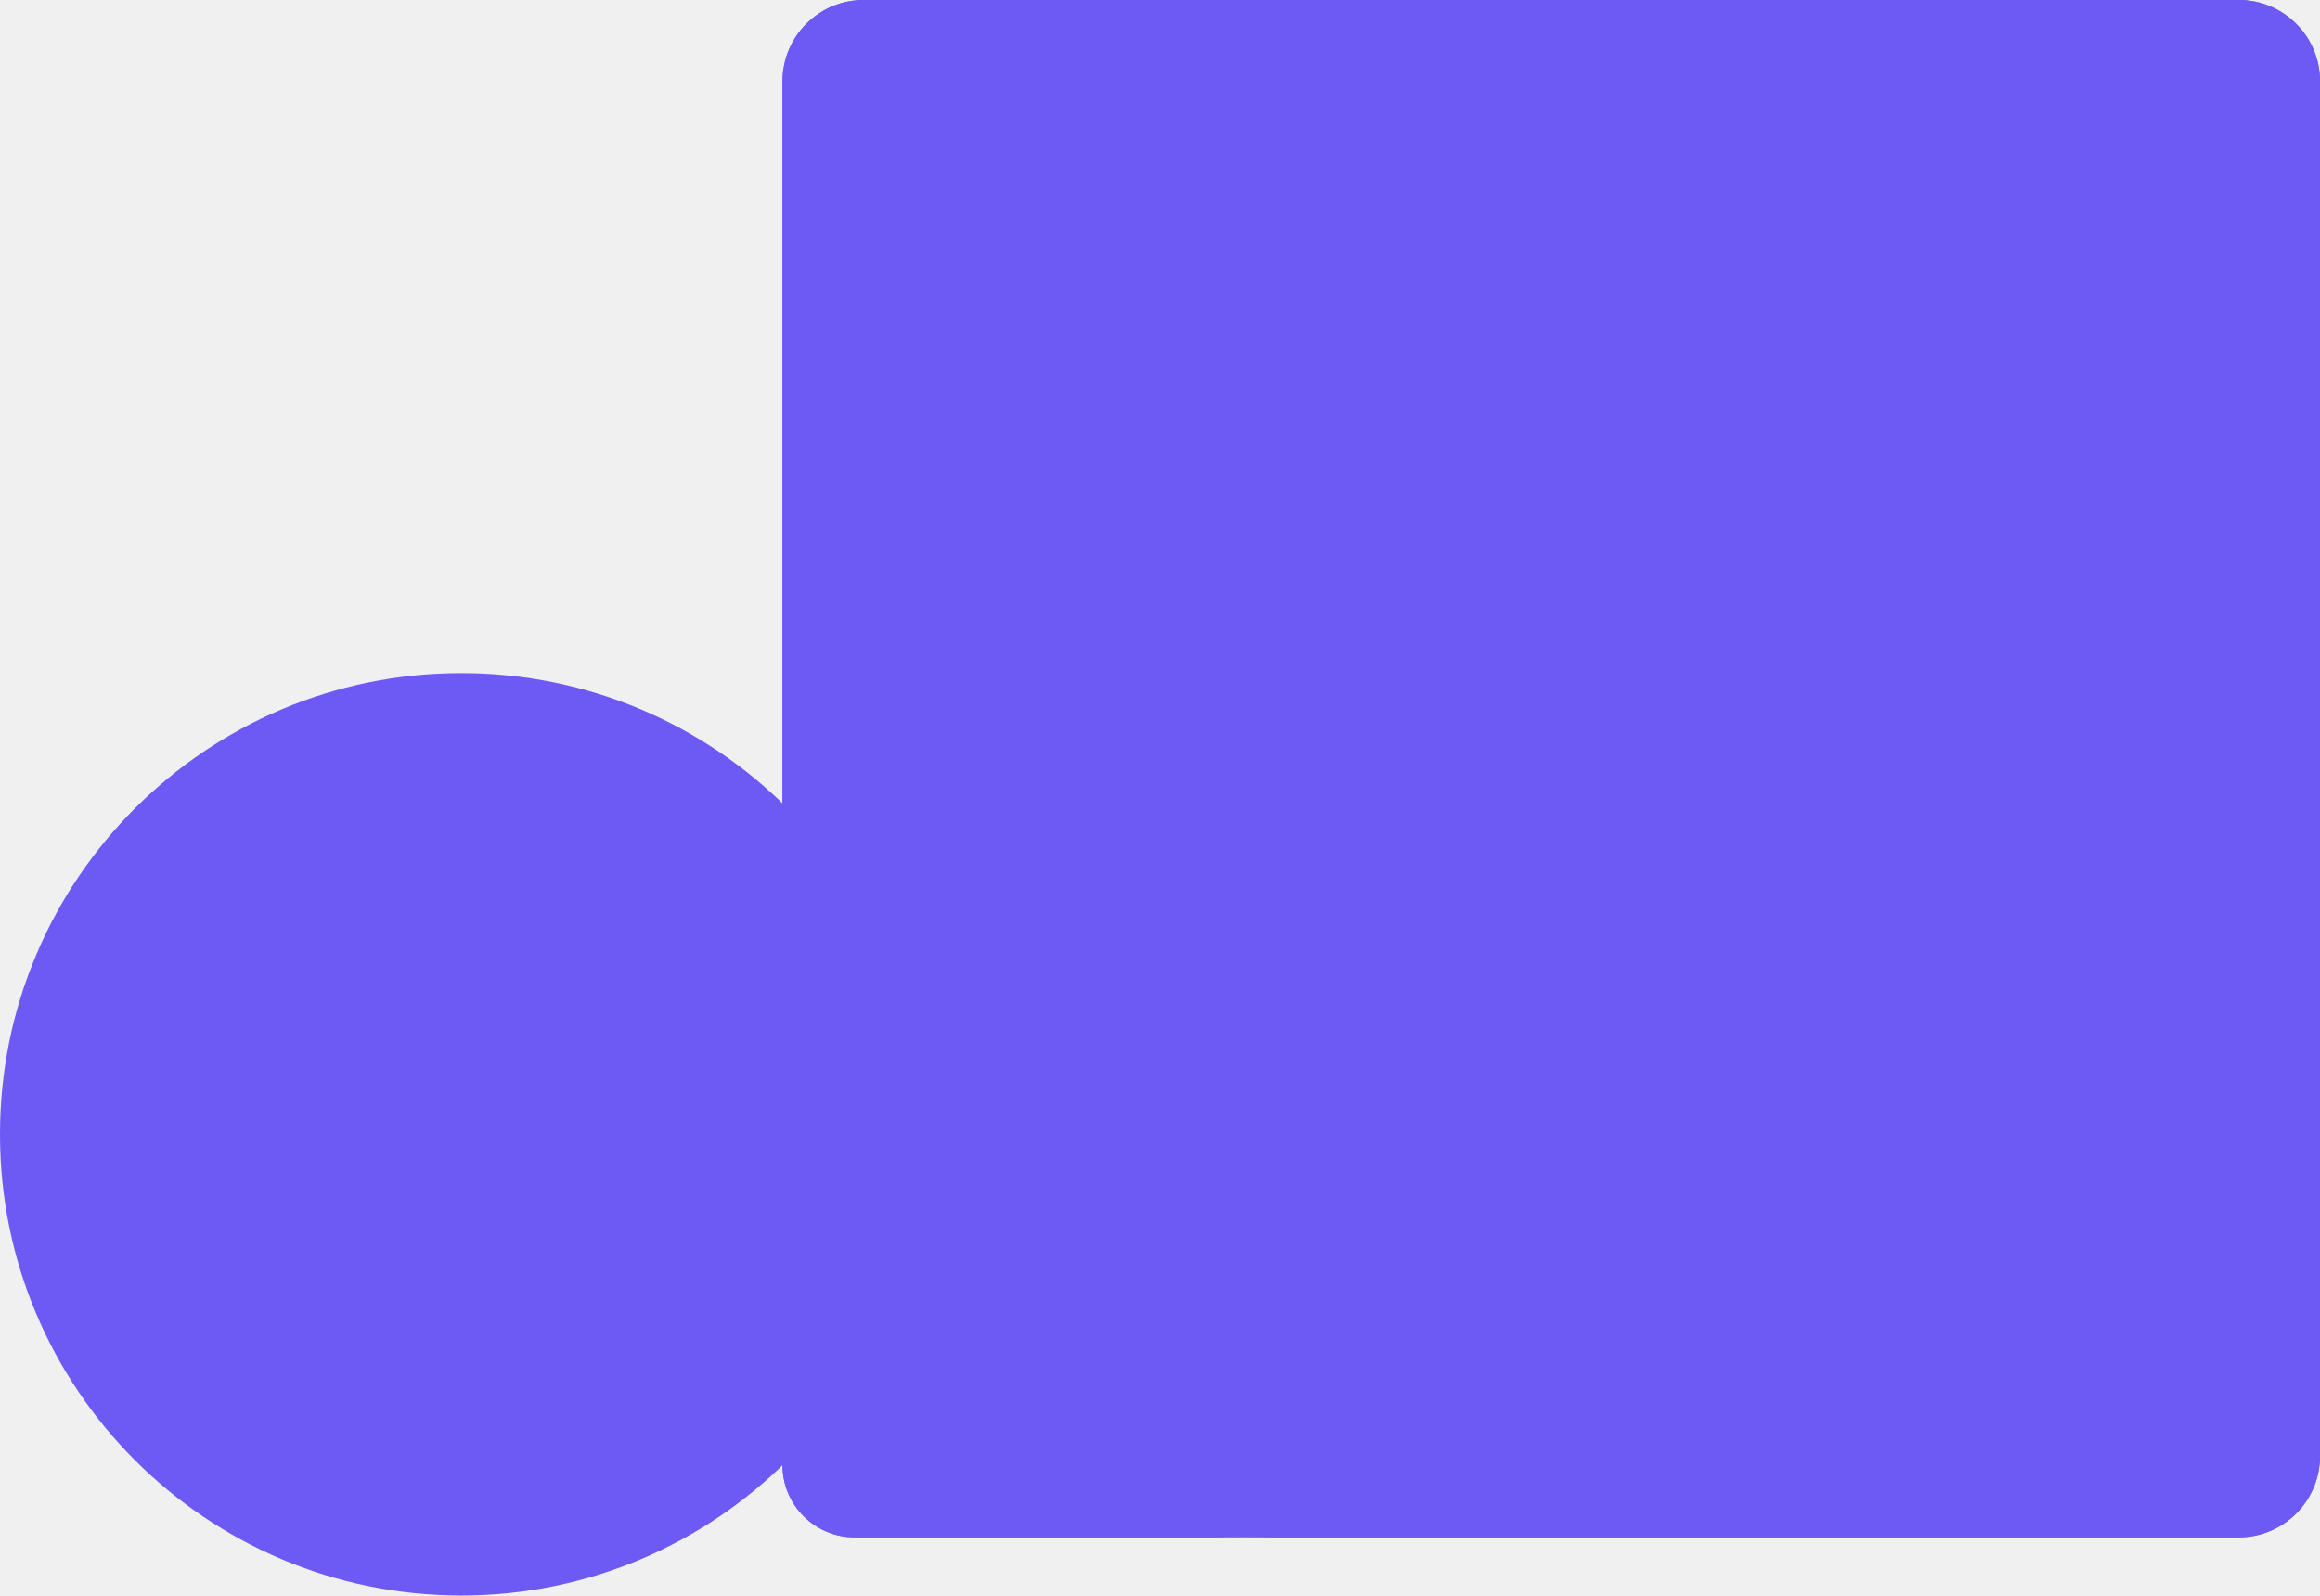
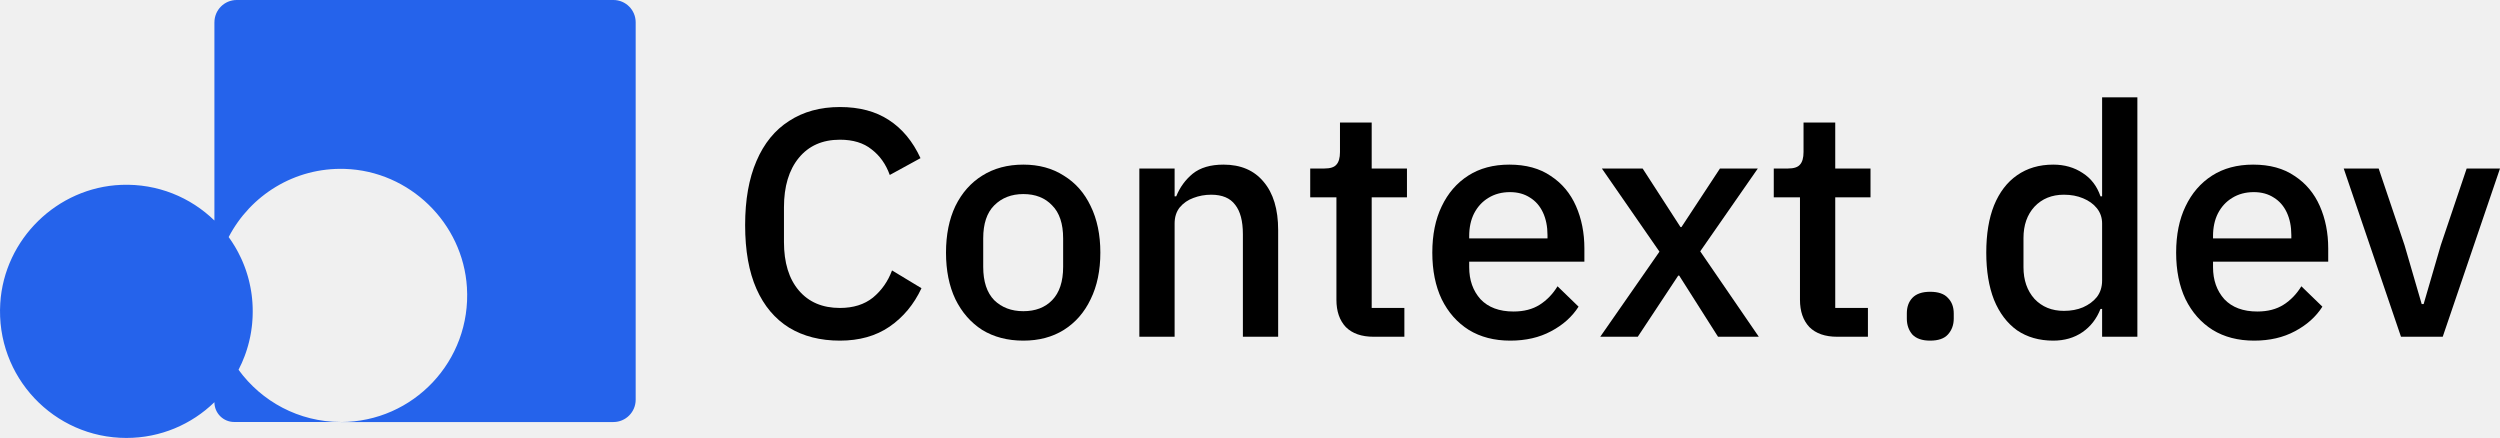
- <svg xmlns="http://www.w3.org/2000/svg" class="h-6 w-auto text-brand-primary" color="#6d59f4" viewBox="0 0 772.32 531.2">
-   <path fill="currentColor" fill-rule="evenodd" d="M287.56 0h457.7a27.06 27.06 0 0 1 27.06 27.06v457.71a27.06 27.06 0 0 1-27.06 27.06H284.51a24.01 24.01 0 0 1-24.01-24.01V27.06A27.06 27.06 0 0 1 287.56 0M260.5 358.28a153.55 153.55 0 1 0 307.1 0 153.55 153.55 0 1 0-307.1 0" />
-   <g class="transition-transform duration-[560ms] ease-[cubic-bezier(0.65,0,0.35,1)] motion-safe:group-hover/logo:translate-x-[260.5px] motion-safe:group-focus-visible/logo:translate-x-[260.5px] motion-safe:group-data-pushed/logo:translate-x-[260.5px]">
-     <circle cx="153.55" cy="377.64" r="153.55" fill="currentColor" class="transition-transform duration-[560ms] ease-[cubic-bezier(0.34,1.8,0.64,1)] motion-safe:group-hover/logo:-translate-y-[19.36px] motion-safe:group-focus-visible/logo:-translate-y-[19.36px] motion-safe:group-data-pushed/logo:-translate-y-[19.36px]" />
+ <svg xmlns="http://www.w3.org/2000/svg" width="822" height="144" fill="none" viewBox="0 0 822 144">
+   <g clip-path="url(#a)">
+     <path fill="#2563eb" d="M70.497 7.336V72.507C62.649 64.871 51.803 60.319 39.899 60.78C18.81 61.601 1.398 78.609 0.086 99.707C-1.419 123.905 17.724 143.997 41.555 143.997C52.807 143.997 63.014 139.522 70.497 132.24C70.497 135.835 73.406 138.749 76.994 138.749H112.049C98.229 138.749 85.992 131.977 78.431 121.579C79.192 120.115 79.871 118.602 80.453 117.035C80.458 117.003 80.469 116.973 80.485 116.94C80.61 116.615 80.726 116.29 80.837 115.964C80.948 115.634 81.056 115.308 81.162 114.978C81.162 114.975 81.162 114.972 81.164 114.97C81.308 114.525 81.448 114.072 81.57 113.617C81.576 113.584 81.587 113.555 81.592 113.522C81.592 113.522 81.592 113.519 81.592 113.517C81.681 113.224 81.757 112.926 81.827 112.63C81.827 112.625 81.827 112.622 81.83 112.619C81.863 112.492 81.892 112.362 81.925 112.232C81.998 111.939 82.066 111.649 82.125 111.356C82.141 111.288 82.152 111.22 82.171 111.155C82.187 111.077 82.204 110.998 82.222 110.914C82.233 110.863 82.244 110.814 82.258 110.768C82.301 110.537 82.347 110.307 82.385 110.077C82.396 110.044 82.401 110.009 82.406 109.976C82.412 109.949 82.417 109.919 82.423 109.887C82.455 109.697 82.49 109.505 82.523 109.315C82.55 109.158 82.574 108.995 82.601 108.838C82.607 108.805 82.612 108.775 82.612 108.743C82.68 108.328 82.737 107.913 82.785 107.493C82.807 107.298 82.831 107.1 82.853 106.905C82.864 106.842 82.869 106.783 82.875 106.72C82.891 106.574 82.902 106.422 82.912 106.279C82.918 106.262 82.918 106.243 82.918 106.233C82.923 106.181 82.929 106.138 82.929 106.086C82.956 105.823 82.98 105.558 82.991 105.295C82.996 105.267 83.002 105.238 82.996 105.211C83.013 105.07 83.018 104.931 83.023 104.79C83.029 104.763 83.029 104.733 83.029 104.706C83.04 104.565 83.045 104.433 83.051 104.292C83.061 104.123 83.067 103.955 83.067 103.787C83.072 103.747 83.072 103.714 83.072 103.682C83.088 103.251 83.094 102.817 83.094 102.386C83.094 102.101 83.088 101.814 83.083 101.535C83.083 101.429 83.083 101.32 83.078 101.22C83.078 101.125 83.072 101.03 83.067 100.933C83.067 100.781 83.061 100.629 83.051 100.477C83.051 100.399 83.045 100.32 83.04 100.242C83.04 100.209 83.04 100.179 83.034 100.152C83.034 100.095 83.029 100.041 83.023 99.99C83.023 99.938 83.023 99.889 83.018 99.838C83.018 99.816 83.018 99.792 83.013 99.77C83.007 99.67 83.002 99.569 82.996 99.472C82.991 99.371 82.98 99.276 82.975 99.179C82.975 99.157 82.975 99.135 82.969 99.117C82.959 98.908 82.937 98.696 82.912 98.482C82.907 98.371 82.896 98.263 82.885 98.157C82.88 98.119 82.88 98.078 82.875 98.046C82.842 97.721 82.802 97.401 82.764 97.081C82.748 96.951 82.731 96.823 82.712 96.693C82.691 96.53 82.666 96.373 82.645 96.216C82.628 96.116 82.612 96.021 82.599 95.923C82.582 95.828 82.572 95.733 82.553 95.644C82.515 95.414 82.474 95.183 82.436 94.961C82.431 94.928 82.425 94.893 82.42 94.861C82.369 94.587 82.314 94.31 82.258 94.037C82.236 93.931 82.217 93.822 82.19 93.722C82.157 93.565 82.122 93.402 82.09 93.245C82.057 93.099 82.022 92.957 81.99 92.814C81.963 92.689 81.933 92.567 81.906 92.448C81.865 92.296 81.827 92.15 81.79 91.998C81.762 91.862 81.722 91.735 81.689 91.599C81.622 91.358 81.554 91.111 81.489 90.865C81.478 90.838 81.473 90.808 81.462 90.781C81.43 90.664 81.394 90.54 81.356 90.423C81.284 90.171 81.205 89.924 81.121 89.672C81.089 89.555 81.048 89.431 81.01 89.314C80.978 89.219 80.948 89.13 80.915 89.035C80.888 88.956 80.864 88.878 80.837 88.799C80.81 88.715 80.775 88.631 80.748 88.547C80.658 88.295 80.569 88.043 80.474 87.791C80.358 87.476 80.234 87.167 80.112 86.858C79.982 86.538 79.855 86.218 79.714 85.904C79.662 85.787 79.614 85.668 79.562 85.546C79.473 85.351 79.384 85.158 79.294 84.963C79.267 84.901 79.238 84.839 79.205 84.779C79.178 84.717 79.143 84.662 79.116 84.595C78.886 84.112 78.65 83.624 78.399 83.147C78.393 83.125 78.382 83.109 78.372 83.085C78.22 82.792 78.063 82.507 77.901 82.215C77.749 81.935 77.587 81.659 77.424 81.385C77.419 81.369 77.408 81.347 77.397 81.328C77.287 81.133 77.167 80.94 77.046 80.745C76.805 80.341 76.553 79.948 76.296 79.555C76.117 79.287 75.939 79.01 75.747 78.742C75.701 78.68 75.663 78.612 75.611 78.552C75.522 78.422 75.433 78.289 75.333 78.154C75.327 78.148 75.322 78.137 75.311 78.126C75.273 78.064 75.233 78.01 75.189 77.948V77.942L75.162 77.915C75.089 77.815 75.011 77.706 74.938 77.606C74.892 77.544 74.848 77.49 74.802 77.427C74.718 77.321 74.635 77.207 74.551 77.102C74.377 76.871 74.199 76.641 74.012 76.41C73.939 76.316 73.861 76.221 73.777 76.123C73.614 75.915 73.447 75.714 73.273 75.51C73.049 75.248 72.824 74.982 72.597 74.724C72.827 74.982 73.051 75.245 73.273 75.51C73.447 75.711 73.614 75.915 73.777 76.123C73.861 76.218 73.939 76.313 74.012 76.41C74.196 76.641 74.375 76.871 74.551 77.102C74.635 77.207 74.718 77.321 74.802 77.427C74.848 77.49 74.892 77.546 74.938 77.606C75.011 77.706 75.089 77.815 75.162 77.915L75.189 77.942C82.32 64.242 96.817 55 113.424 55.537C134.627 56.22 152.208 73.271 153.526 94.481C155.028 118.675 135.885 138.765 112.058 138.765H201.687C205.733 138.765 209.01 135.48 209.01 131.43V7.336C209.01 3.283 205.73 0 201.687 0H77.828C73.782 0 70.505 3.286 70.505 7.336H70.497ZM77.462 123.314C77.462 123.314 77.465 123.308 77.468 123.305C77.468 123.305 77.468 123.311 77.465 123.311L77.462 123.314ZM77.565 123.135C77.752 122.812 77.928 122.481 78.106 122.151C77.928 122.479 77.752 122.812 77.568 123.132C77.568 123.132 77.568 123.132 77.568 123.135H77.565Z" style="fill:#2563eb;fill-opacity:1" />
  </g>
-   <path fill="currentColor" d="M287.56 0h457.7a27.06 27.06 0 0 1 27.06 27.06v457.71a27.06 27.06 0 0 1-27.06 27.06H284.51a24.01 24.01 0 0 1-24.01-24.01V27.06A27.06 27.06 0 0 1 287.56 0" class="opacity-0 transition-opacity duration-100 motion-safe:group-hover/logo:opacity-100 motion-safe:group-hover/logo:delay-[520ms] motion-safe:group-focus-visible/logo:opacity-100 motion-safe:group-focus-visible/logo:delay-[520ms] motion-safe:group-data-pushed/logo:opacity-100 motion-safe:group-data-pushed/logo:delay-[520ms]" />
+   <path fill="#000" d="M803.169 110.723H789.445L770.614 55.404H782.104L790.615 80.617L796.254 99.979H796.892L802.531 80.617L811.042 55.404H822L803.169 110.723Z" style="fill:#000;fill-opacity:1" />
+   <path fill="#000" d="M741.155 112C735.907 112 731.367 110.83 727.537 108.489C723.707 106.078 720.728 102.709 718.6 98.383C716.544 94.057 715.515 88.95 715.515 83.064C715.515 77.177 716.544 72.106 718.6 67.851C720.657 63.525 723.565 60.156 727.324 57.745C731.084 55.333 735.587 54.128 740.836 54.128C746.297 54.128 750.837 55.369 754.454 57.851C758.142 60.262 760.908 63.56 762.752 67.745C764.596 71.929 765.518 76.575 765.518 81.681V86.043H727.644V87.851C727.644 92.106 728.885 95.617 731.367 98.383C733.921 101.078 737.538 102.425 742.219 102.425C745.624 102.425 748.496 101.681 750.837 100.191C753.177 98.702 755.128 96.681 756.688 94.128L763.603 100.83C761.476 104.163 758.461 106.858 754.56 108.915C750.73 110.972 746.262 112 741.155 112ZM741.049 63.17C738.353 63.17 735.977 63.809 733.921 65.085C731.935 66.291 730.374 67.993 729.239 70.192C728.176 72.319 727.644 74.801 727.644 77.638V78.383H753.39V77.319C753.39 74.482 752.893 72 751.901 69.872C750.908 67.745 749.489 66.114 747.645 64.979C745.801 63.773 743.602 63.17 741.049 63.17Z" style="fill:#000;fill-opacity:1" />
+   <path fill="#000" d="M691.173 110.723V101.574H690.641C689.364 104.837 687.378 107.39 684.683 109.234C681.988 111.078 678.796 112 675.108 112C670.497 112 666.526 110.865 663.192 108.596C659.929 106.255 657.411 102.922 655.638 98.596C653.936 94.269 653.085 89.092 653.085 83.064C653.085 76.965 653.936 71.787 655.638 67.532C657.411 63.206 659.929 59.908 663.192 57.638C666.526 55.298 670.497 54.128 675.108 54.128C678.796 54.128 682.023 55.05 684.789 56.894C687.555 58.667 689.506 61.22 690.641 64.553H691.173V32H702.769V110.723H691.173ZM678.619 102.213C680.959 102.213 683.051 101.823 684.896 101.042C686.811 100.191 688.335 99.057 689.47 97.638C690.605 96.149 691.173 94.34 691.173 92.213V73.489C691.173 71.574 690.605 69.908 689.47 68.489C688.335 67.071 686.811 65.972 684.896 65.191C683.051 64.411 680.959 64.021 678.619 64.021C674.647 64.021 671.419 65.333 668.937 67.957C666.526 70.582 665.32 74.021 665.32 78.276V87.851C665.32 92.106 666.526 95.582 668.937 98.276C671.419 100.901 674.647 102.213 678.619 102.213Z" style="fill:#000;fill-opacity:1" />
+   <path fill="#000" d="M634.625 112C632.001 112 630.051 111.326 628.774 109.979C627.568 108.56 626.965 106.823 626.965 104.766V103.064C626.965 100.936 627.568 99.234 628.774 97.957C630.051 96.61 632.001 95.936 634.625 95.936C637.321 95.936 639.271 96.61 640.477 97.957C641.754 99.234 642.392 100.936 642.392 103.064V104.766C642.392 106.823 641.754 108.56 640.477 109.979C639.271 111.326 637.321 112 634.625 112Z" style="fill:#000;fill-opacity:1" />
+   <path fill="#000" d="M614.174 110.723H604.067C600.095 110.723 597.045 109.659 594.917 107.532C592.86 105.333 591.832 102.355 591.832 98.596V64.872H583.214V55.404H587.896C589.811 55.404 591.123 54.979 591.832 54.128C592.612 53.277 593.002 51.894 593.002 49.979V40.298H603.428V55.404H615.025V64.872H603.428V101.255H614.174V110.723Z" style="fill:#000;fill-opacity:1" />
+   <path fill="#000" d="M526.161 110.723L545.63 82.745L526.693 55.404H540.098L552.546 74.66H552.865L565.525 55.404H577.973L559.036 82.638L578.292 110.723H564.887L552.12 90.617H551.801L538.502 110.723H526.161Z" style="fill:#000;fill-opacity:1" />
+   <path fill="#000" d="M496.583 112C491.334 112 486.795 110.83 482.965 108.489C479.135 106.078 476.156 102.709 474.028 98.383C471.971 94.057 470.943 88.95 470.943 83.064C470.943 77.177 471.971 72.106 474.028 67.851C476.085 63.525 478.993 60.156 482.752 57.745C486.511 55.333 491.015 54.128 496.264 54.128C501.725 54.128 506.264 55.369 509.882 57.851C513.57 60.262 516.336 63.56 518.18 67.745C520.024 71.929 520.946 76.575 520.946 81.681V86.043H483.071V87.851C483.071 92.106 484.313 95.617 486.795 98.383C489.348 101.078 492.966 102.425 497.647 102.425C501.051 102.425 503.924 101.681 506.264 100.191C508.605 98.702 510.555 96.681 512.116 94.128L519.031 100.83C516.903 104.163 513.889 106.858 509.988 108.915C506.158 110.972 501.69 112 496.583 112ZM496.476 63.17C493.781 63.17 491.405 63.809 489.348 65.085C487.362 66.291 485.802 67.993 484.667 70.192C483.603 72.319 483.071 74.801 483.071 77.638V78.383H508.818V77.319C508.818 74.482 508.321 72 507.328 69.872C506.335 67.745 504.917 66.114 503.073 64.979C501.229 63.773 499.03 63.17 496.476 63.17Z" style="fill:#000;fill-opacity:1" />
+   <path fill="#000" d="M461.758 110.723H451.651C447.679 110.723 444.629 109.659 442.501 107.532C440.444 105.333 439.416 102.355 439.416 98.596V64.872H430.798V55.404H435.479C437.395 55.404 438.707 54.979 439.416 54.128C440.196 53.277 440.586 51.894 440.586 49.979V40.298H451.012V55.404H462.609V64.872H451.012V101.255H461.758V110.723Z" style="fill:#000;fill-opacity:1" />
+   <path fill="#000" d="M386.213 110.723H374.617V55.404H386.213V64.553H386.745C387.951 61.575 389.76 59.092 392.171 57.106C394.653 55.121 398.022 54.128 402.278 54.128C407.952 54.128 412.35 56.007 415.47 59.766C418.662 63.525 420.258 68.808 420.258 75.617V110.723H408.661V77C408.661 72.674 407.81 69.447 406.108 67.319C404.477 65.121 401.853 64.021 398.235 64.021C396.178 64.021 394.228 64.376 392.384 65.085C390.611 65.723 389.121 66.752 387.915 68.17C386.781 69.589 386.213 71.362 386.213 73.489V110.723Z" style="fill:#000;fill-opacity:1" />
+   <path fill="#000" d="M336.474 112C331.296 112 326.792 110.83 322.962 108.489C319.203 106.078 316.259 102.709 314.132 98.383C312.075 94.057 311.046 88.95 311.046 83.064C311.046 77.177 312.075 72.071 314.132 67.745C316.259 63.419 319.203 60.085 322.962 57.745C326.792 55.333 331.296 54.128 336.474 54.128C341.58 54.128 346.013 55.333 349.772 57.745C353.602 60.085 356.546 63.419 358.603 67.745C360.73 72.071 361.794 77.177 361.794 83.064C361.794 88.95 360.73 94.057 358.603 98.383C356.546 102.709 353.602 106.078 349.772 108.489C346.013 110.83 341.58 112 336.474 112ZM336.474 102.319C340.445 102.319 343.602 101.113 345.942 98.702C348.354 96.22 349.56 92.567 349.56 87.745V78.383C349.56 73.56 348.354 69.943 345.942 67.532C343.602 65.05 340.445 63.809 336.474 63.809C332.573 63.809 329.381 65.05 326.898 67.532C324.487 69.943 323.281 73.56 323.281 78.383V87.745C323.281 92.567 324.487 96.22 326.898 98.702C329.381 101.113 332.573 102.319 336.474 102.319Z" style="fill:#000;fill-opacity:1" />
+   <path fill="#000" d="M276.172 112C269.718 112 264.15 110.581 259.469 107.745C254.788 104.837 251.206 100.581 248.724 94.979C246.241 89.376 245 82.39 245 74.021C245 65.723 246.241 58.702 248.724 52.957C251.206 47.142 254.788 42.745 259.469 39.766C264.15 36.716 269.718 35.191 276.172 35.191C282.556 35.191 287.911 36.61 292.237 39.447C296.635 42.284 300.11 46.468 302.663 52L292.556 57.532C291.28 53.986 289.294 51.184 286.598 49.128C283.974 47 280.499 45.936 276.172 45.936C270.427 45.936 265.923 47.922 262.661 51.894C259.398 55.865 257.767 61.291 257.767 68.17V79.553C257.767 86.362 259.398 91.681 262.661 95.51C265.923 99.34 270.427 101.255 276.172 101.255C280.57 101.255 284.187 100.12 287.024 97.851C289.861 95.51 291.953 92.532 293.301 88.915L302.982 94.766C300.5 100.085 296.989 104.305 292.45 107.425C287.982 110.475 282.556 112 276.172 112Z" style="fill:#000;fill-opacity:1" />
+   <defs>
+     <clipPath id="a">
+       <path fill="#fff" d="M0 0H209V144H0z" style="fill:#fff;fill-opacity:1" />
+     </clipPath>
+   </defs>
</svg>
